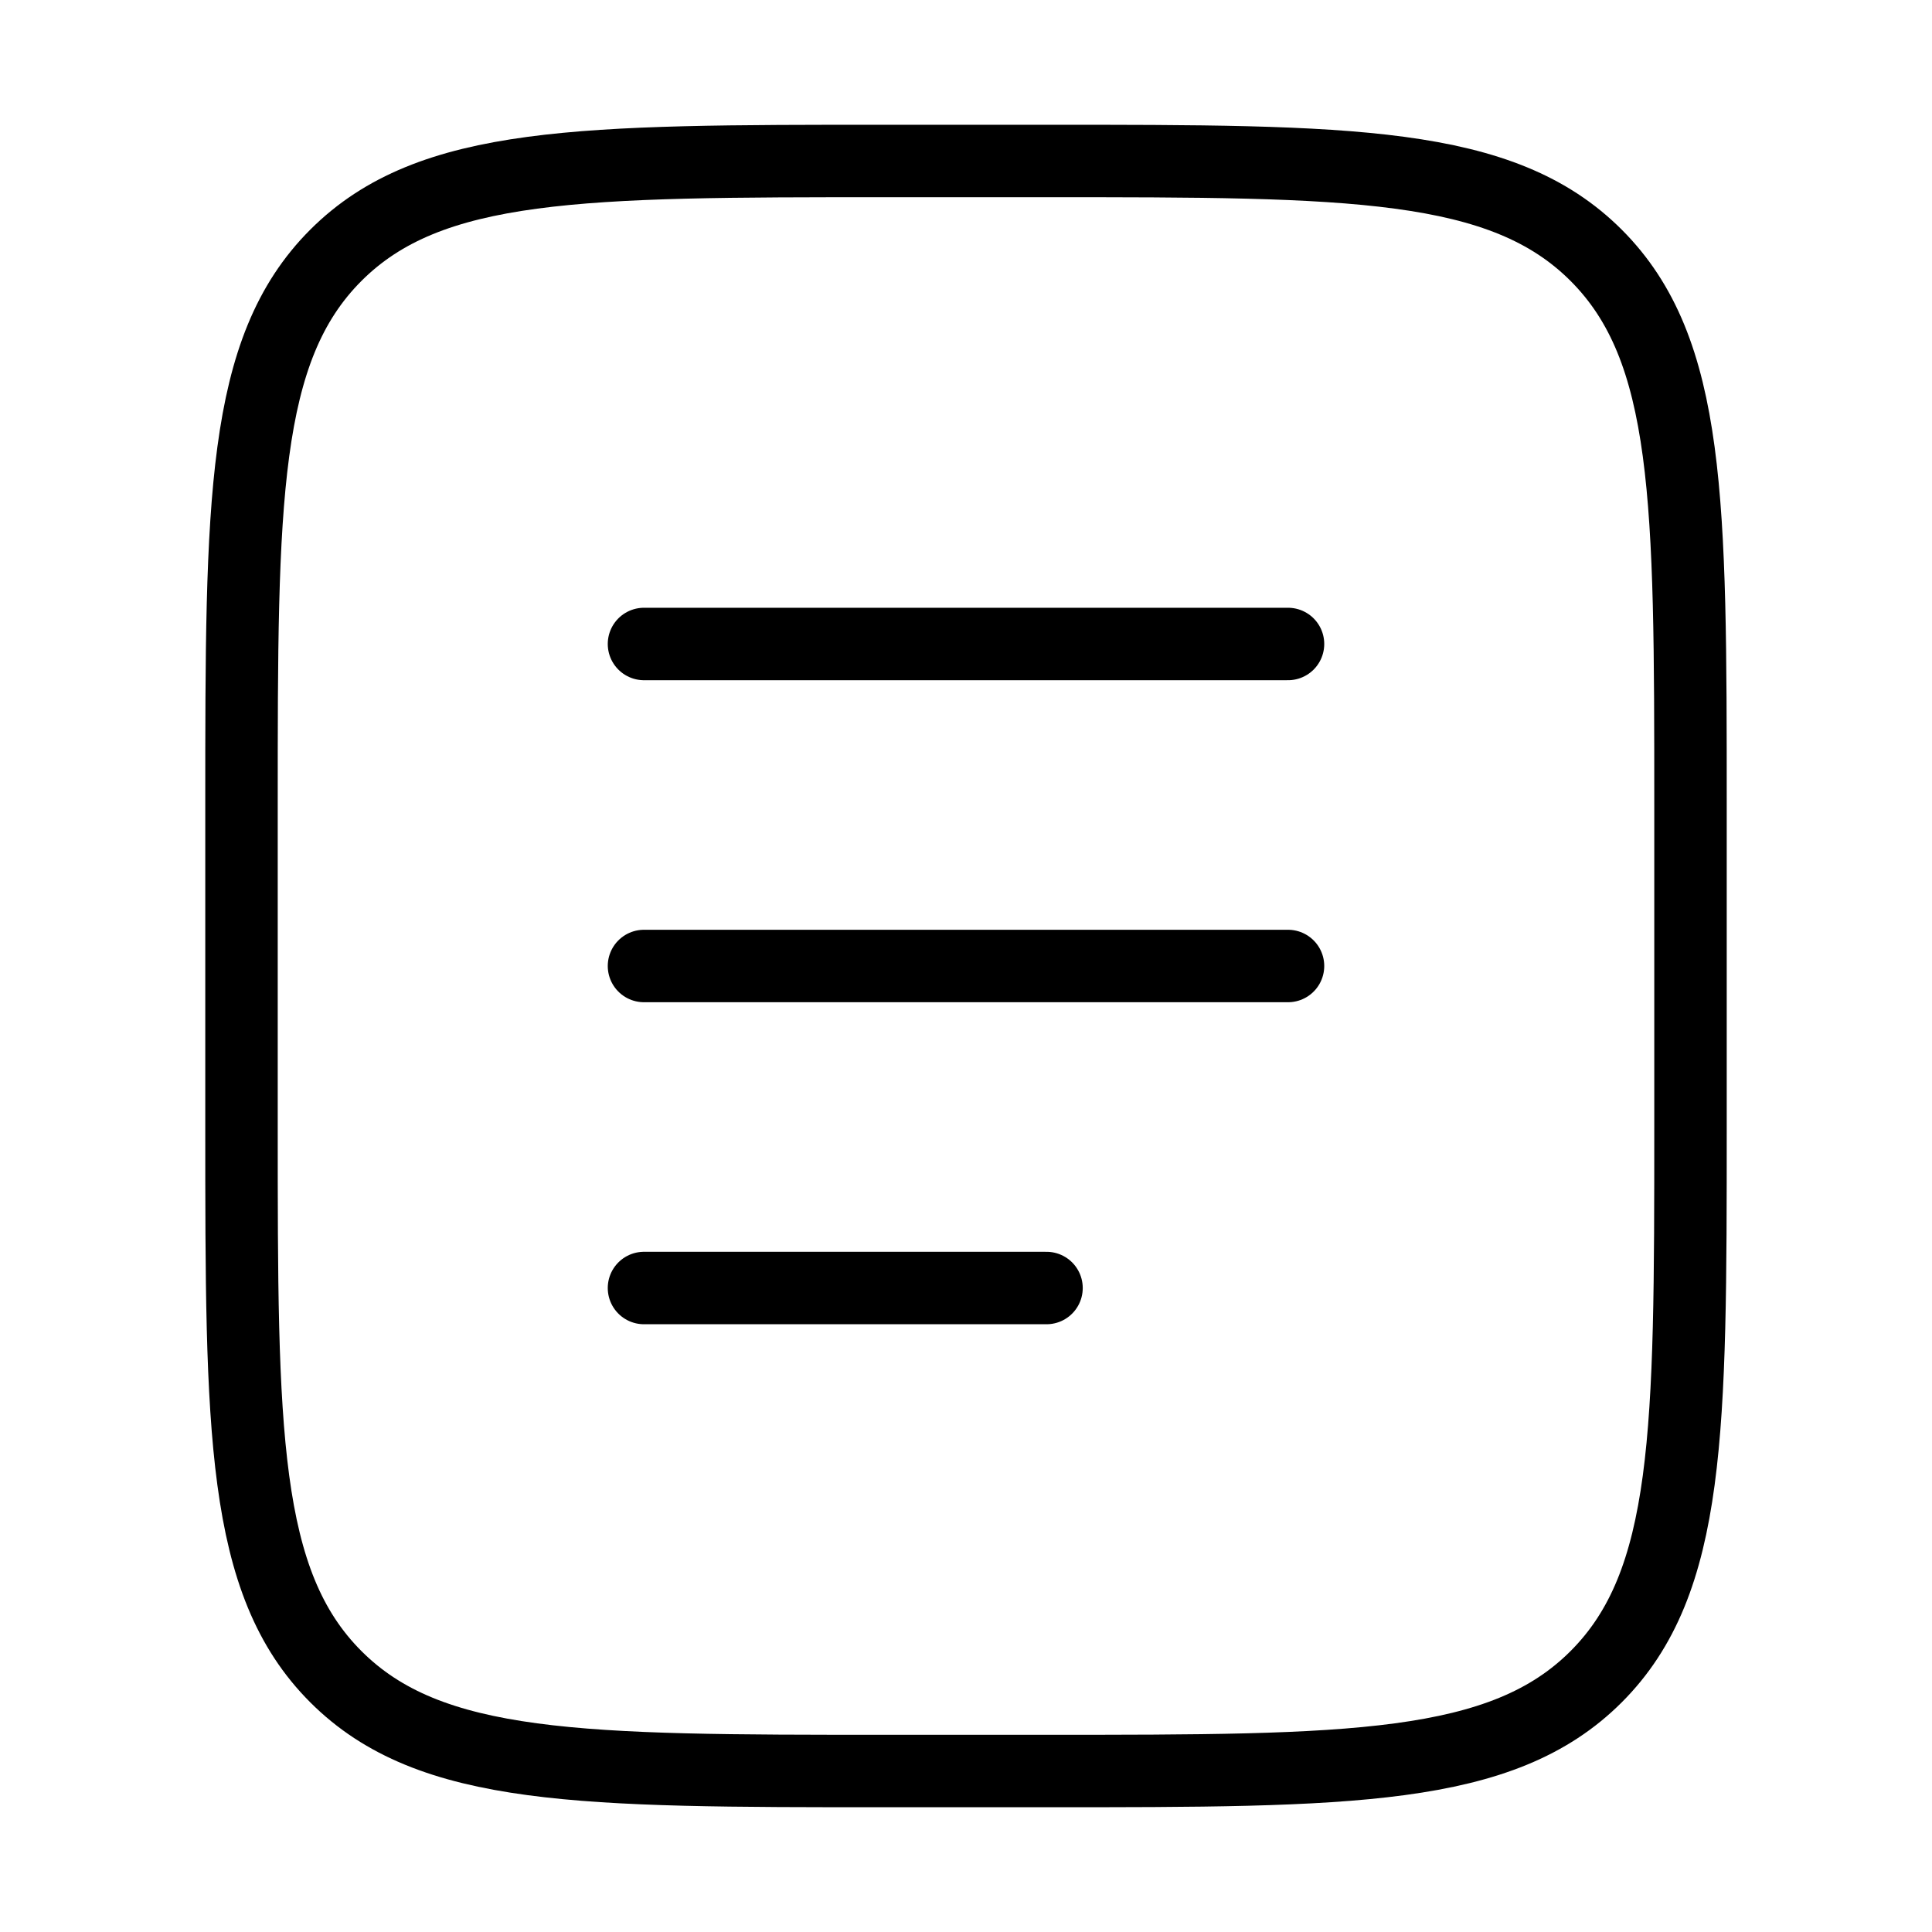
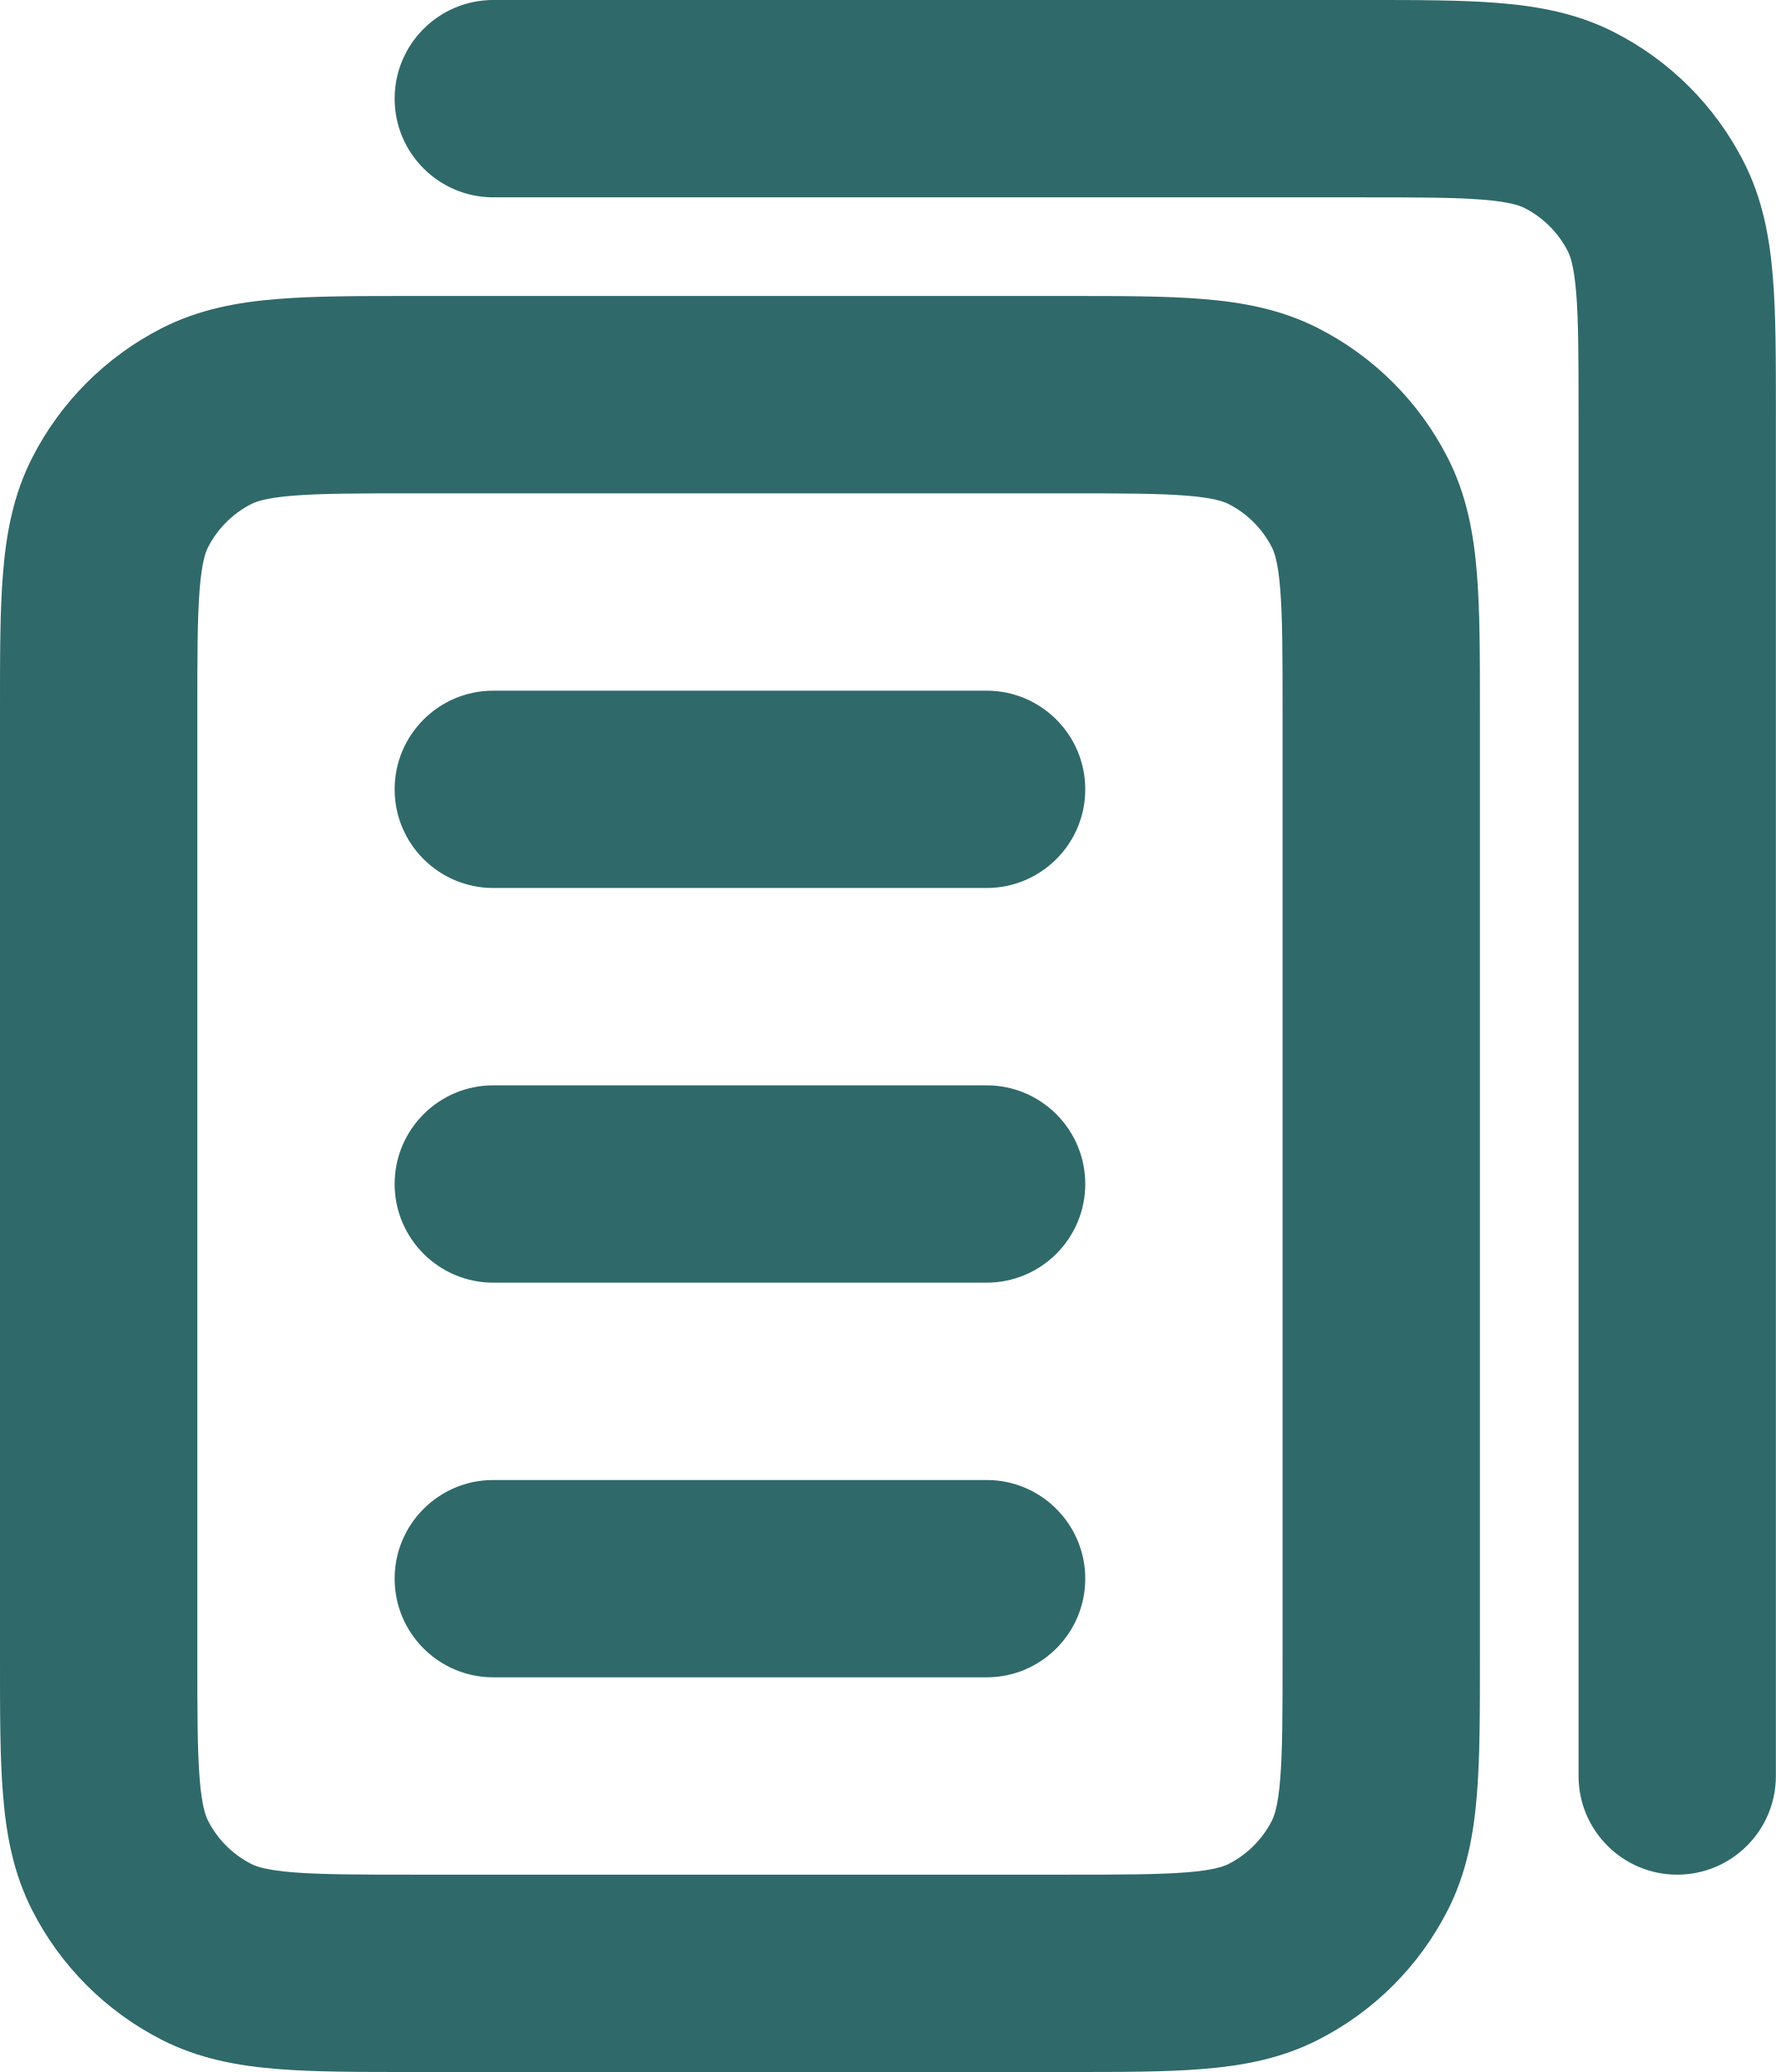
- <svg xmlns="http://www.w3.org/2000/svg" width="40" height="40" viewBox="0 0 40 40" fill="none">
-   <path d="M5 16.667C5 10.381 5 7.239 6.953 5.286C8.905 3.333 12.048 3.333 18.333 3.333H21.667C27.952 3.333 31.095 3.333 33.047 5.286C35 7.239 35 10.381 35 16.667V23.333C35 29.619 35 32.761 33.047 34.714C31.095 36.667 27.952 36.667 21.667 36.667H18.333C12.048 36.667 8.905 36.667 6.953 34.714C5 32.761 5 29.619 5 23.333V16.667Z" stroke="black" stroke-width="1.5" />
-   <path d="M13.333 20H26.667" stroke="black" stroke-width="1.5" stroke-linecap="round" />
-   <path d="M13.333 13.333H26.667" stroke="black" stroke-width="1.5" stroke-linecap="round" />
-   <path d="M13.333 26.667H21.667" stroke="black" stroke-width="1.5" stroke-linecap="round" />
+ <svg xmlns="http://www.w3.org/2000/svg" width="18" height="21" viewBox="0 0 18 21" fill="none">
+   <path d="M5 7C4.448 7 4 7.448 4 8C4 8.552 4.448 9 5 9V7ZM10 9C10.552 9 11 8.552 11 8C11 7.448 10.552 7 10 7V9ZM5 11C4.448 11 4 11.448 4 12C4 12.552 4.448 13 5 13V11ZM10 13C10.552 13 11 12.552 11 12C11 11.448 10.552 11 10 11V13ZM5 15C4.448 15 4 15.448 4 16C4 16.552 4.448 17 5 17V15ZM10 17C10.552 17 11 16.552 11 16C11 15.448 10.552 15 10 15V17ZM2.092 19.782L2.546 18.891L2.092 19.782ZM1.218 18.908L2.109 18.454L1.218 18.908ZM13.782 18.908L12.891 18.454L13.782 18.908ZM12.908 19.782L12.454 18.891L12.908 19.782ZM12.908 4.218L12.454 5.109L12.908 4.218ZM13.782 5.092L12.891 5.546L13.782 5.092ZM2.092 4.218L2.546 5.109L2.092 4.218ZM1.218 5.092L2.109 5.546L1.218 5.092ZM5 0C4.448 0 4 0.448 4 1C4 1.552 4.448 2 5 2V0ZM16 18C16 18.552 16.448 19 17 19C17.552 19 18 18.552 18 18H16ZM15.908 1.218L16.362 0.327L15.908 1.218ZM16.782 2.092L15.891 2.546V2.546L16.782 2.092ZM5 9H10V7H5V9ZM5 13H10V11H5V13ZM5 17H10V15H5V17ZM4.2 5H10.8V3H4.2V5ZM13 7.2V16.8H15V7.2H13ZM10.8 19H4.2V21H10.8V19ZM2 16.8V7.2H0V16.8H2ZM4.2 19C3.623 19 3.251 18.999 2.968 18.976C2.696 18.954 2.595 18.916 2.546 18.891L1.638 20.673C2.016 20.866 2.41 20.937 2.805 20.969C3.189 21.001 3.656 21 4.2 21V19ZM0 16.8C0 17.344 -0.001 17.811 0.031 18.195C0.063 18.59 0.134 18.984 0.327 19.362L2.109 18.454C2.084 18.404 2.046 18.304 2.024 18.032C2.001 17.749 2 17.377 2 16.8H0ZM2.546 18.891C2.358 18.795 2.205 18.642 2.109 18.454L0.327 19.362C0.615 19.927 1.074 20.385 1.638 20.673L2.546 18.891ZM13 16.8C13 17.377 12.999 17.749 12.976 18.032C12.954 18.304 12.916 18.404 12.891 18.454L14.673 19.362C14.866 18.984 14.937 18.59 14.969 18.195C15.001 17.811 15 17.344 15 16.8H13ZM10.8 21C11.344 21 11.811 21.001 12.195 20.969C12.59 20.937 12.984 20.866 13.362 20.673L12.454 18.891C12.405 18.916 12.304 18.954 12.032 18.976C11.749 18.999 11.377 19 10.8 19V21ZM12.891 18.454C12.795 18.642 12.642 18.795 12.454 18.891L13.362 20.673C13.927 20.385 14.385 19.927 14.673 19.362L12.891 18.454ZM10.8 5C11.377 5 11.749 5.001 12.032 5.024C12.304 5.046 12.405 5.084 12.454 5.109L13.362 3.327C12.984 3.134 12.59 3.063 12.195 3.031C11.811 2.999 11.344 3 10.8 3V5ZM15 7.2C15 6.656 15.001 6.189 14.969 5.805C14.937 5.41 14.866 5.016 14.673 4.638L12.891 5.546C12.916 5.595 12.954 5.696 12.976 5.968C12.999 6.251 13 6.623 13 7.2H15ZM12.454 5.109C12.642 5.205 12.795 5.358 12.891 5.546L14.673 4.638C14.385 4.074 13.927 3.615 13.362 3.327L12.454 5.109ZM4.2 3C3.656 3 3.189 2.999 2.805 3.031C2.41 3.063 2.016 3.134 1.638 3.327L2.546 5.109C2.595 5.084 2.696 5.046 2.968 5.024C3.251 5.001 3.623 5 4.2 5V3ZM2 7.2C2 6.623 2.001 6.251 2.024 5.968C2.046 5.696 2.084 5.595 2.109 5.546L0.327 4.638C0.134 5.016 0.063 5.41 0.031 5.805C-0.001 6.189 0 6.656 0 7.2H2ZM1.638 3.327C1.074 3.615 0.615 4.074 0.327 4.638L2.109 5.546C2.205 5.358 2.358 5.205 2.546 5.109L1.638 3.327ZM5 2H13.8V0H5V2ZM16 4.2V18H18V4.2H16ZM13.8 2C14.377 2 14.749 2.001 15.032 2.024C15.304 2.046 15.405 2.084 15.454 2.109L16.362 0.327C15.984 0.134 15.59 0.063 15.195 0.031C14.811 -0.001 14.344 0 13.8 0V2ZM18 4.2C18 3.656 18.001 3.189 17.969 2.805C17.937 2.41 17.866 2.016 17.673 1.638L15.891 2.546C15.916 2.595 15.954 2.696 15.976 2.968C15.999 3.251 16 3.623 16 4.2H18ZM15.454 2.109C15.642 2.205 15.795 2.358 15.891 2.546L17.673 1.638C17.385 1.074 16.927 0.615 16.362 0.327L15.454 2.109Z" fill="#2F6969" />
</svg>
